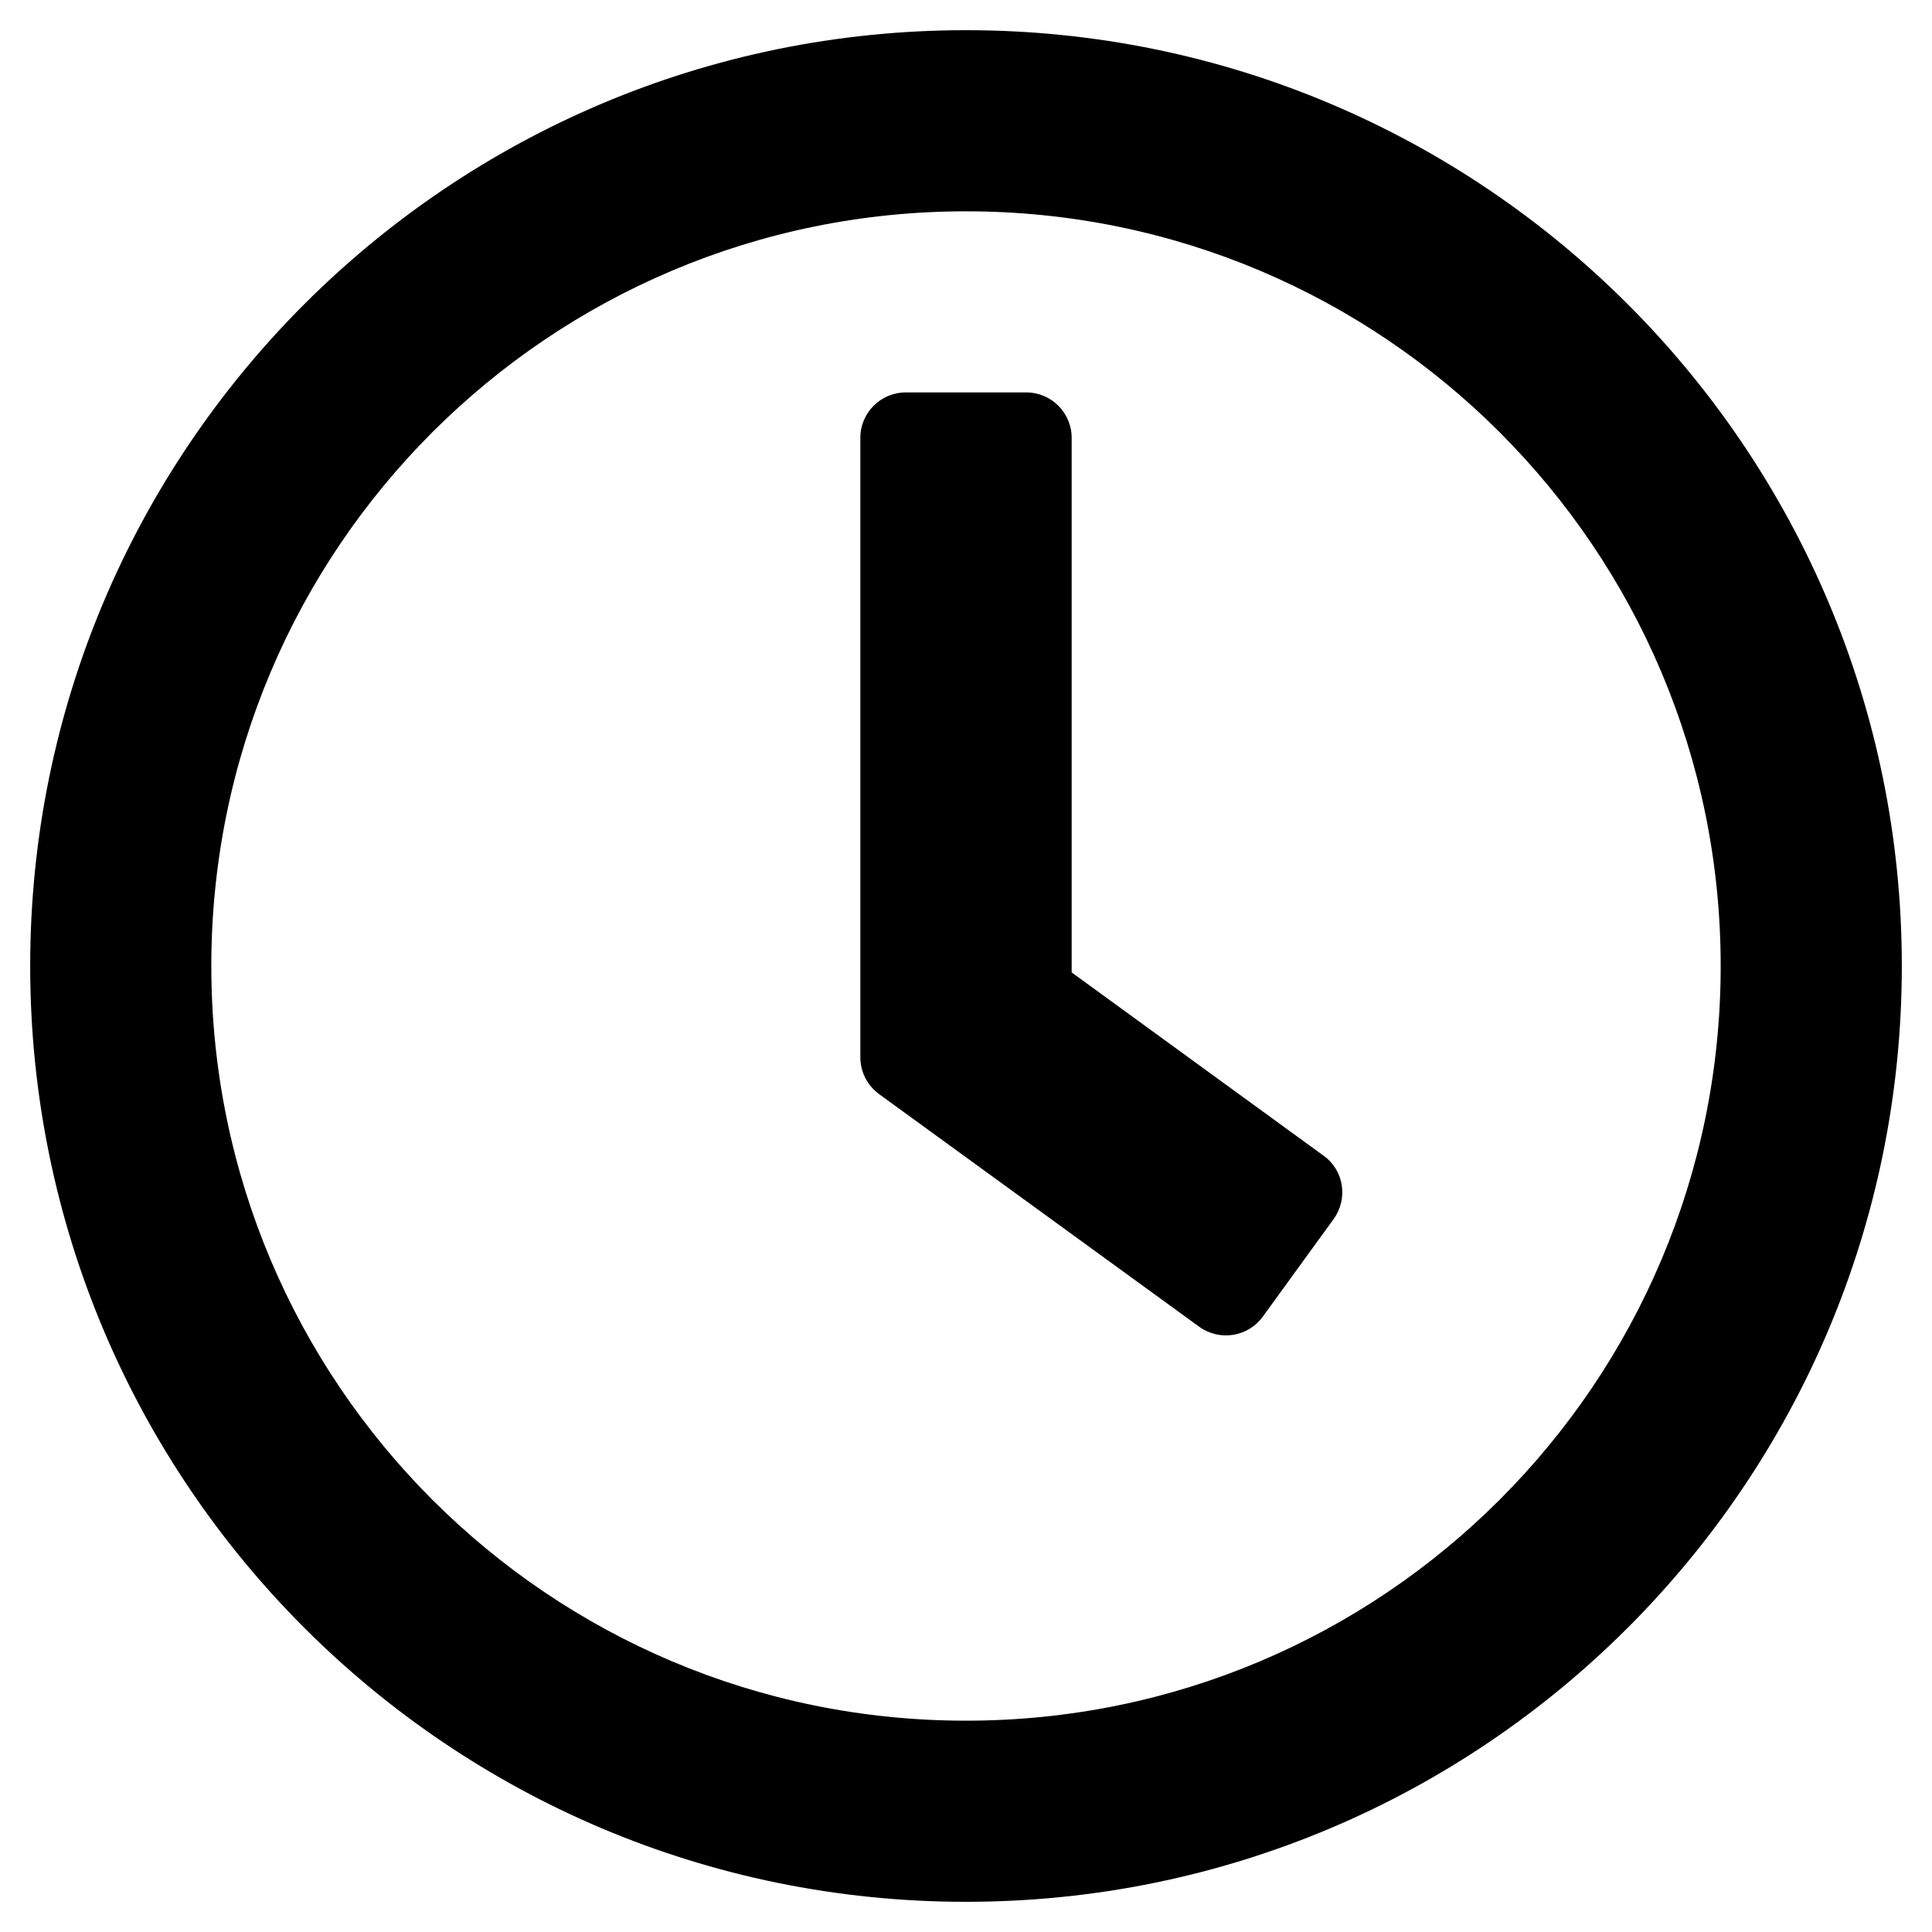
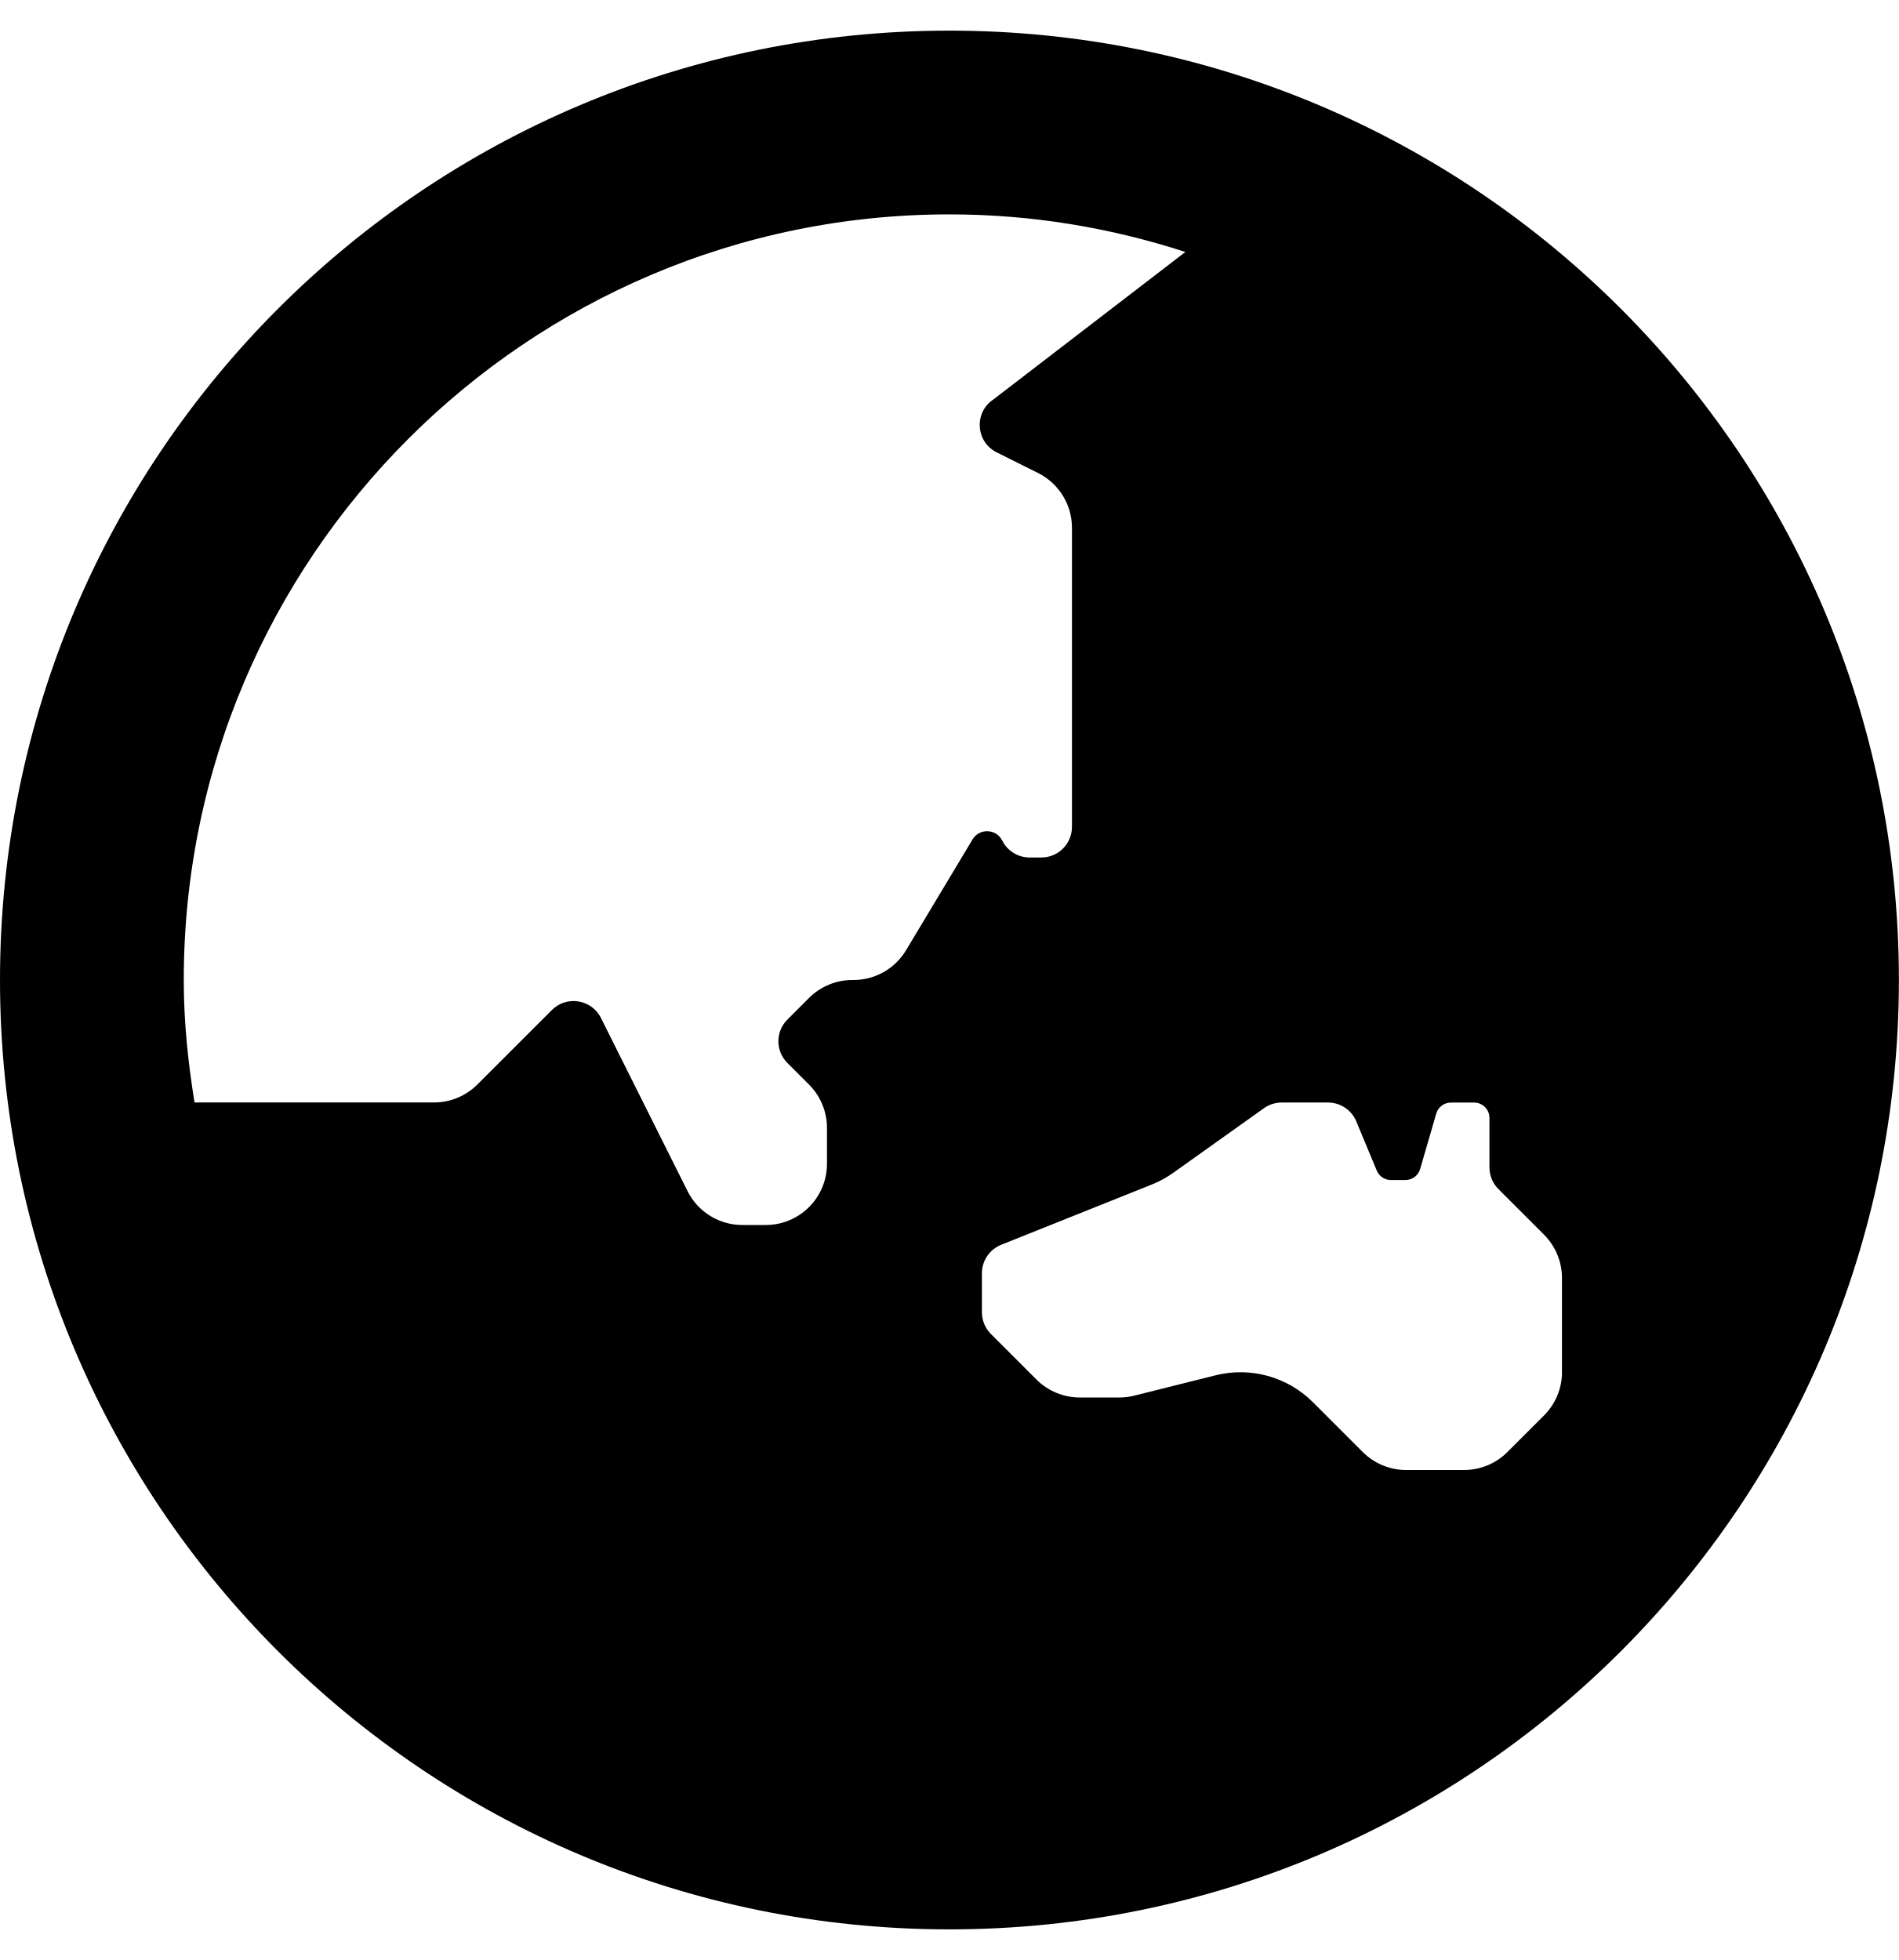
- <svg xmlns="http://www.w3.org/2000/svg" viewBox="0 0 512 512">
-   <path d="M256 8C119 8 8 119 8 256s111 248 248 248 248-111 248-248S393 8 256 8zm0 448c-110.5 0-200-89.5-200-200S145.5 56 256 56s200 89.5 200 200-89.5 200-200 200zm61.8-104.4l-84.9-61.7c-3.1-2.3-4.9-5.9-4.9-9.7V116c0-6.6 5.4-12 12-12h32c6.6 0 12 5.4 12 12v141.7l66.8 48.6c5.4 3.9 6.5 11.4 2.6 16.8L334.6 349c-3.9 5.3-11.4 6.5-16.8 2.6z" />
+ <svg xmlns="http://www.w3.org/2000/svg" viewBox="0 0 496 512">
+   <path d="M248 8C111.03 8 0 119.03 0 256s111.03 248 248 248 248-111.03 248-248S384.97 8 248 8zm-11.34 240.23c-2.89 4.82-8.1 7.77-13.72 7.77h-.31c-4.24 0-8.31 1.69-11.31 4.69l-5.66 5.66c-3.12 3.12-3.12 8.19 0 11.31l5.66 5.66c3 3 4.69 7.07 4.69 11.31V304c0 8.84-7.16 16-16 16h-6.11c-6.06 0-11.6-3.42-14.31-8.85l-22.62-45.23c-2.44-4.88-8.95-5.94-12.81-2.08l-19.47 19.46c-3 3-7.07 4.69-11.31 4.69H50.81C49.12 277.55 48 266.92 48 256c0-110.28 89.72-200 200-200 21.51 0 42.2 3.51 61.63 9.82l-50.16 38.53c-5.11 3.41-4.63 11.06.86 13.81l10.83 5.41c5.42 2.71 8.84 8.25 8.84 14.31V216c0 4.42-3.58 8-8 8h-3.06c-3.03 0-5.8-1.71-7.15-4.42-1.56-3.12-5.96-3.29-7.76-.3l-17.37 28.95zM408 358.43c0 4.24-1.69 8.31-4.69 11.31l-9.57 9.57c-3 3-7.07 4.69-11.31 4.69h-15.16c-4.24 0-8.31-1.69-11.31-4.69l-13.01-13.01a26.767 26.767 0 0 0-25.42-7.04l-21.27 5.32c-1.27.32-2.57.48-3.88.48h-10.34c-4.24 0-8.31-1.69-11.31-4.69l-11.91-11.91a8.008 8.008 0 0 1-2.34-5.66v-10.2c0-3.27 1.99-6.21 5.03-7.43l39.34-15.74c1.98-.79 3.86-1.82 5.59-3.05l23.71-16.89a7.978 7.978 0 0 1 4.64-1.48h12.09c3.23 0 6.15 1.94 7.39 4.93l5.35 12.85a4 4 0 0 0 3.69 2.46h3.8c1.78 0 3.35-1.18 3.84-2.88l4.2-14.47c.5-1.71 2.06-2.88 3.84-2.88h6.06c2.21 0 4 1.79 4 4v12.93c0 2.12.84 4.16 2.34 5.66l11.91 11.91c3 3 4.69 7.07 4.69 11.31v24.6z" />
</svg>
